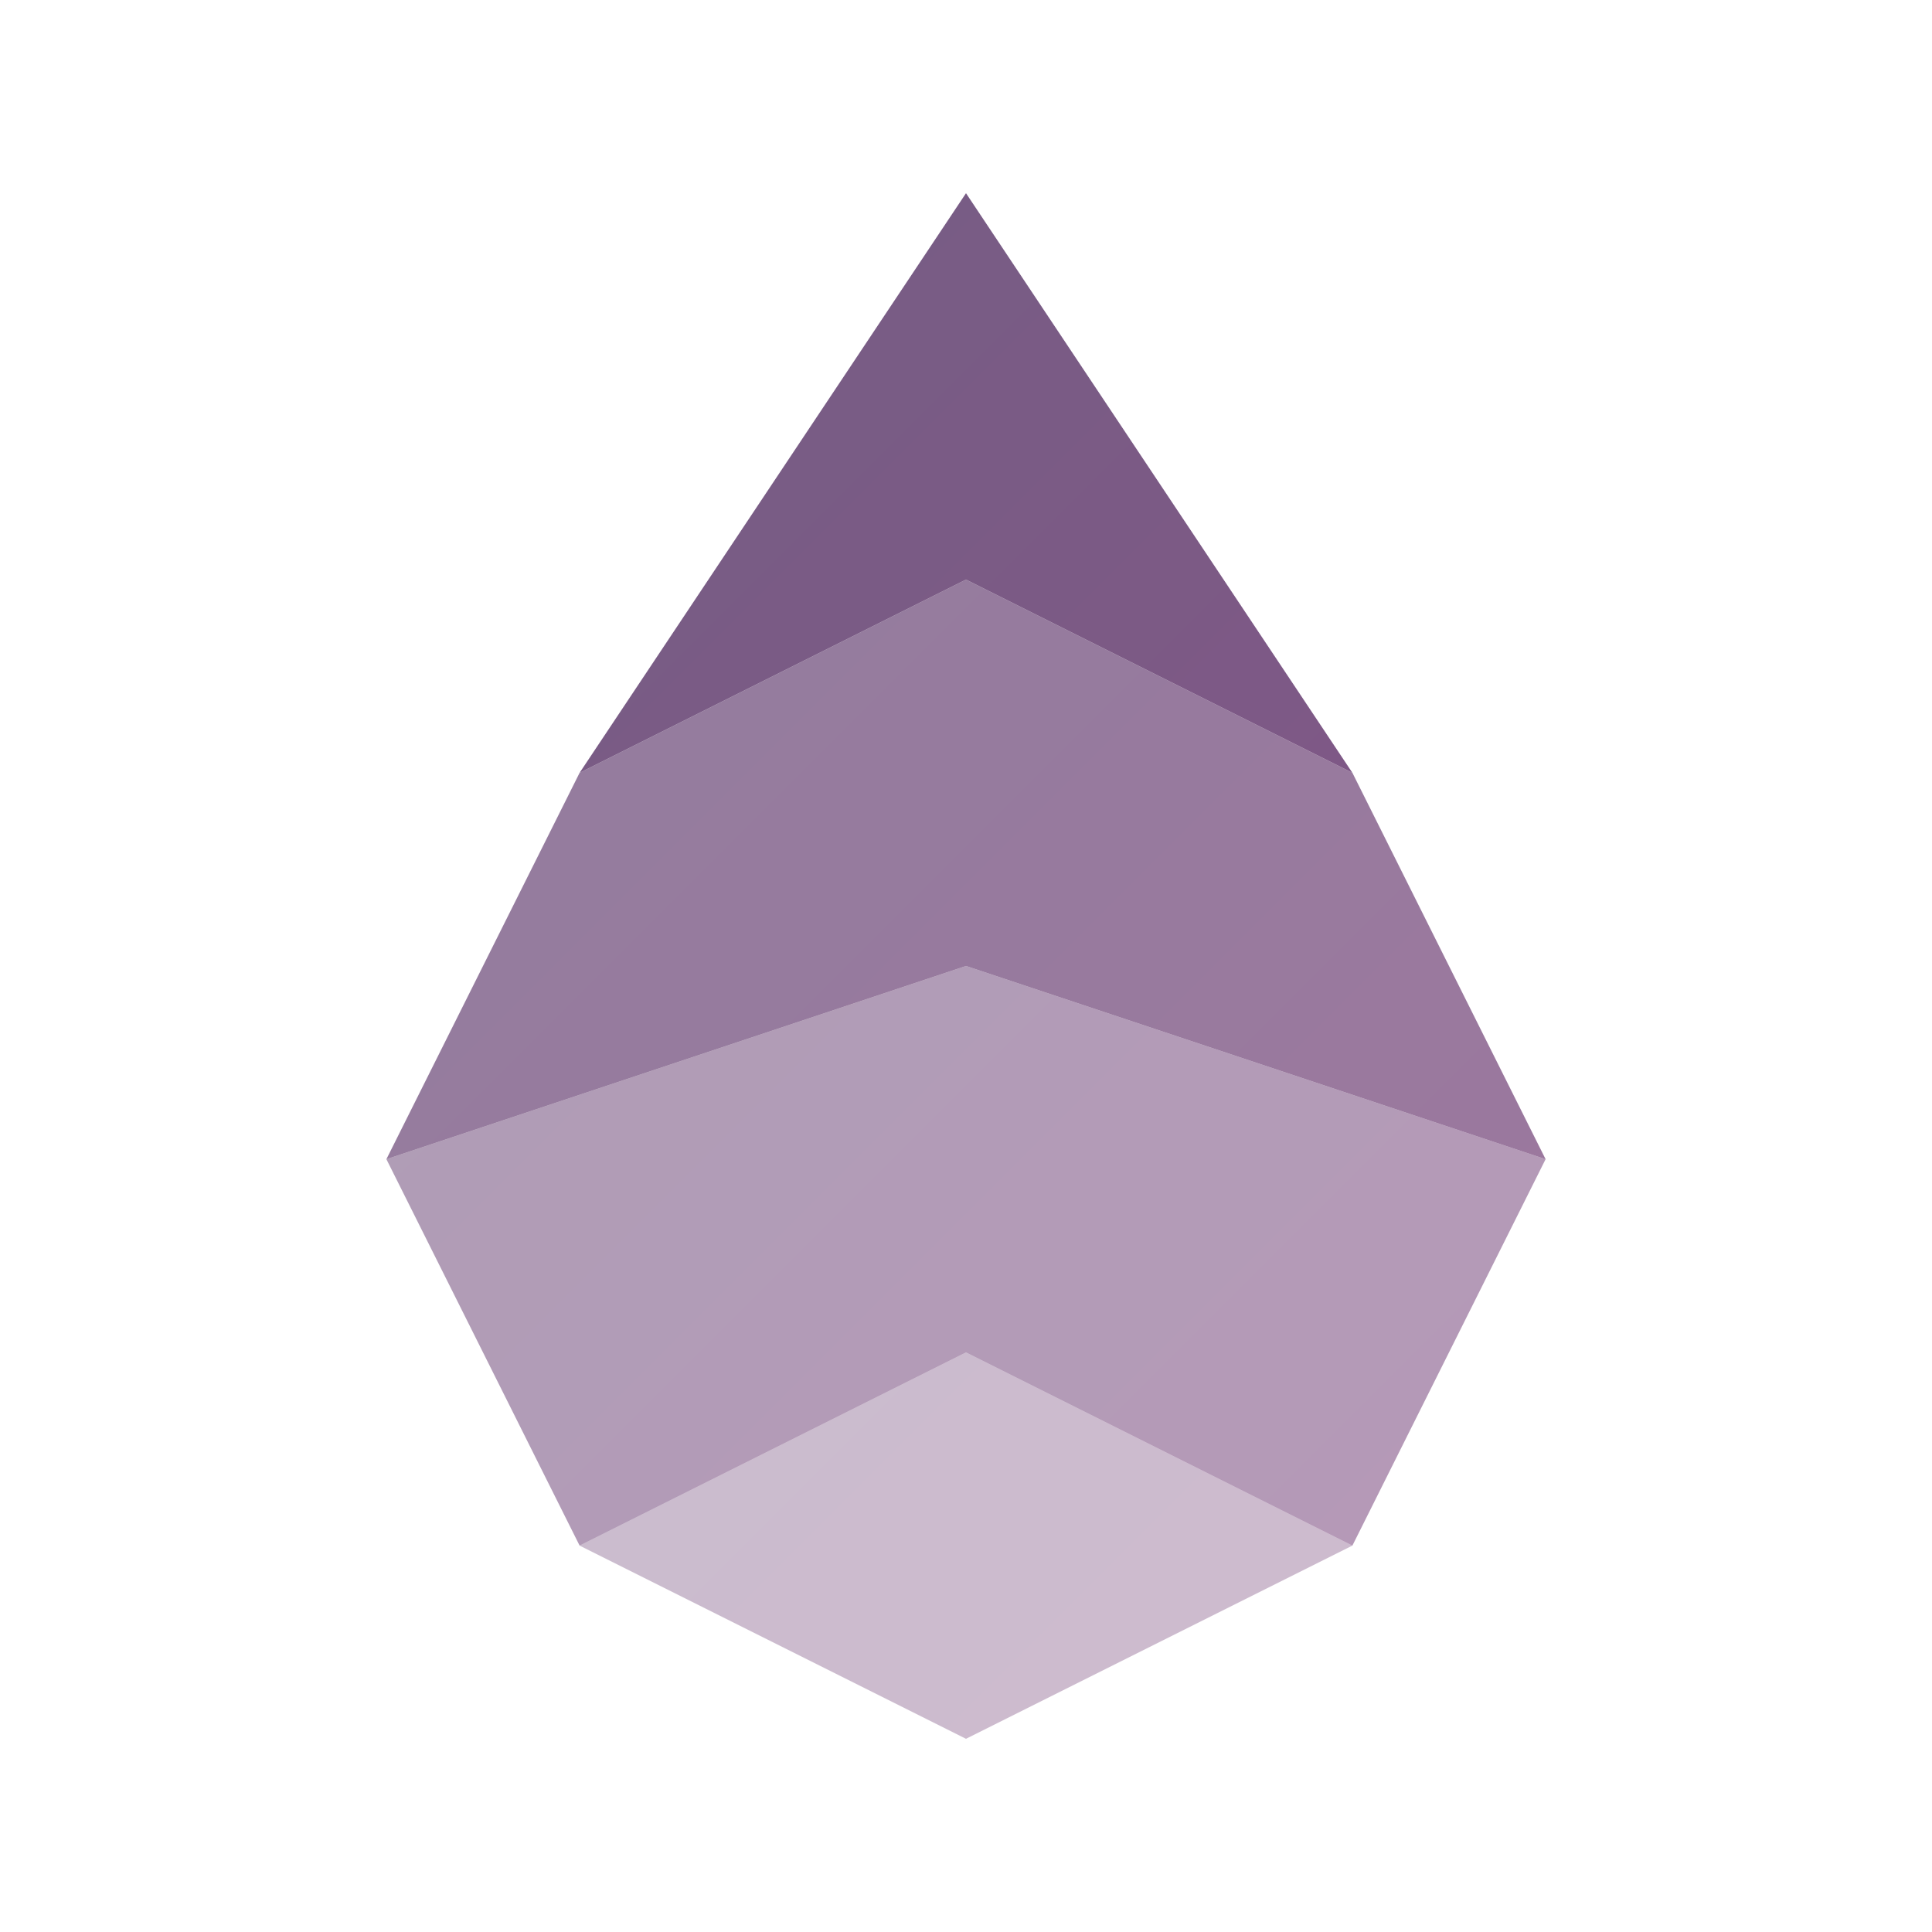
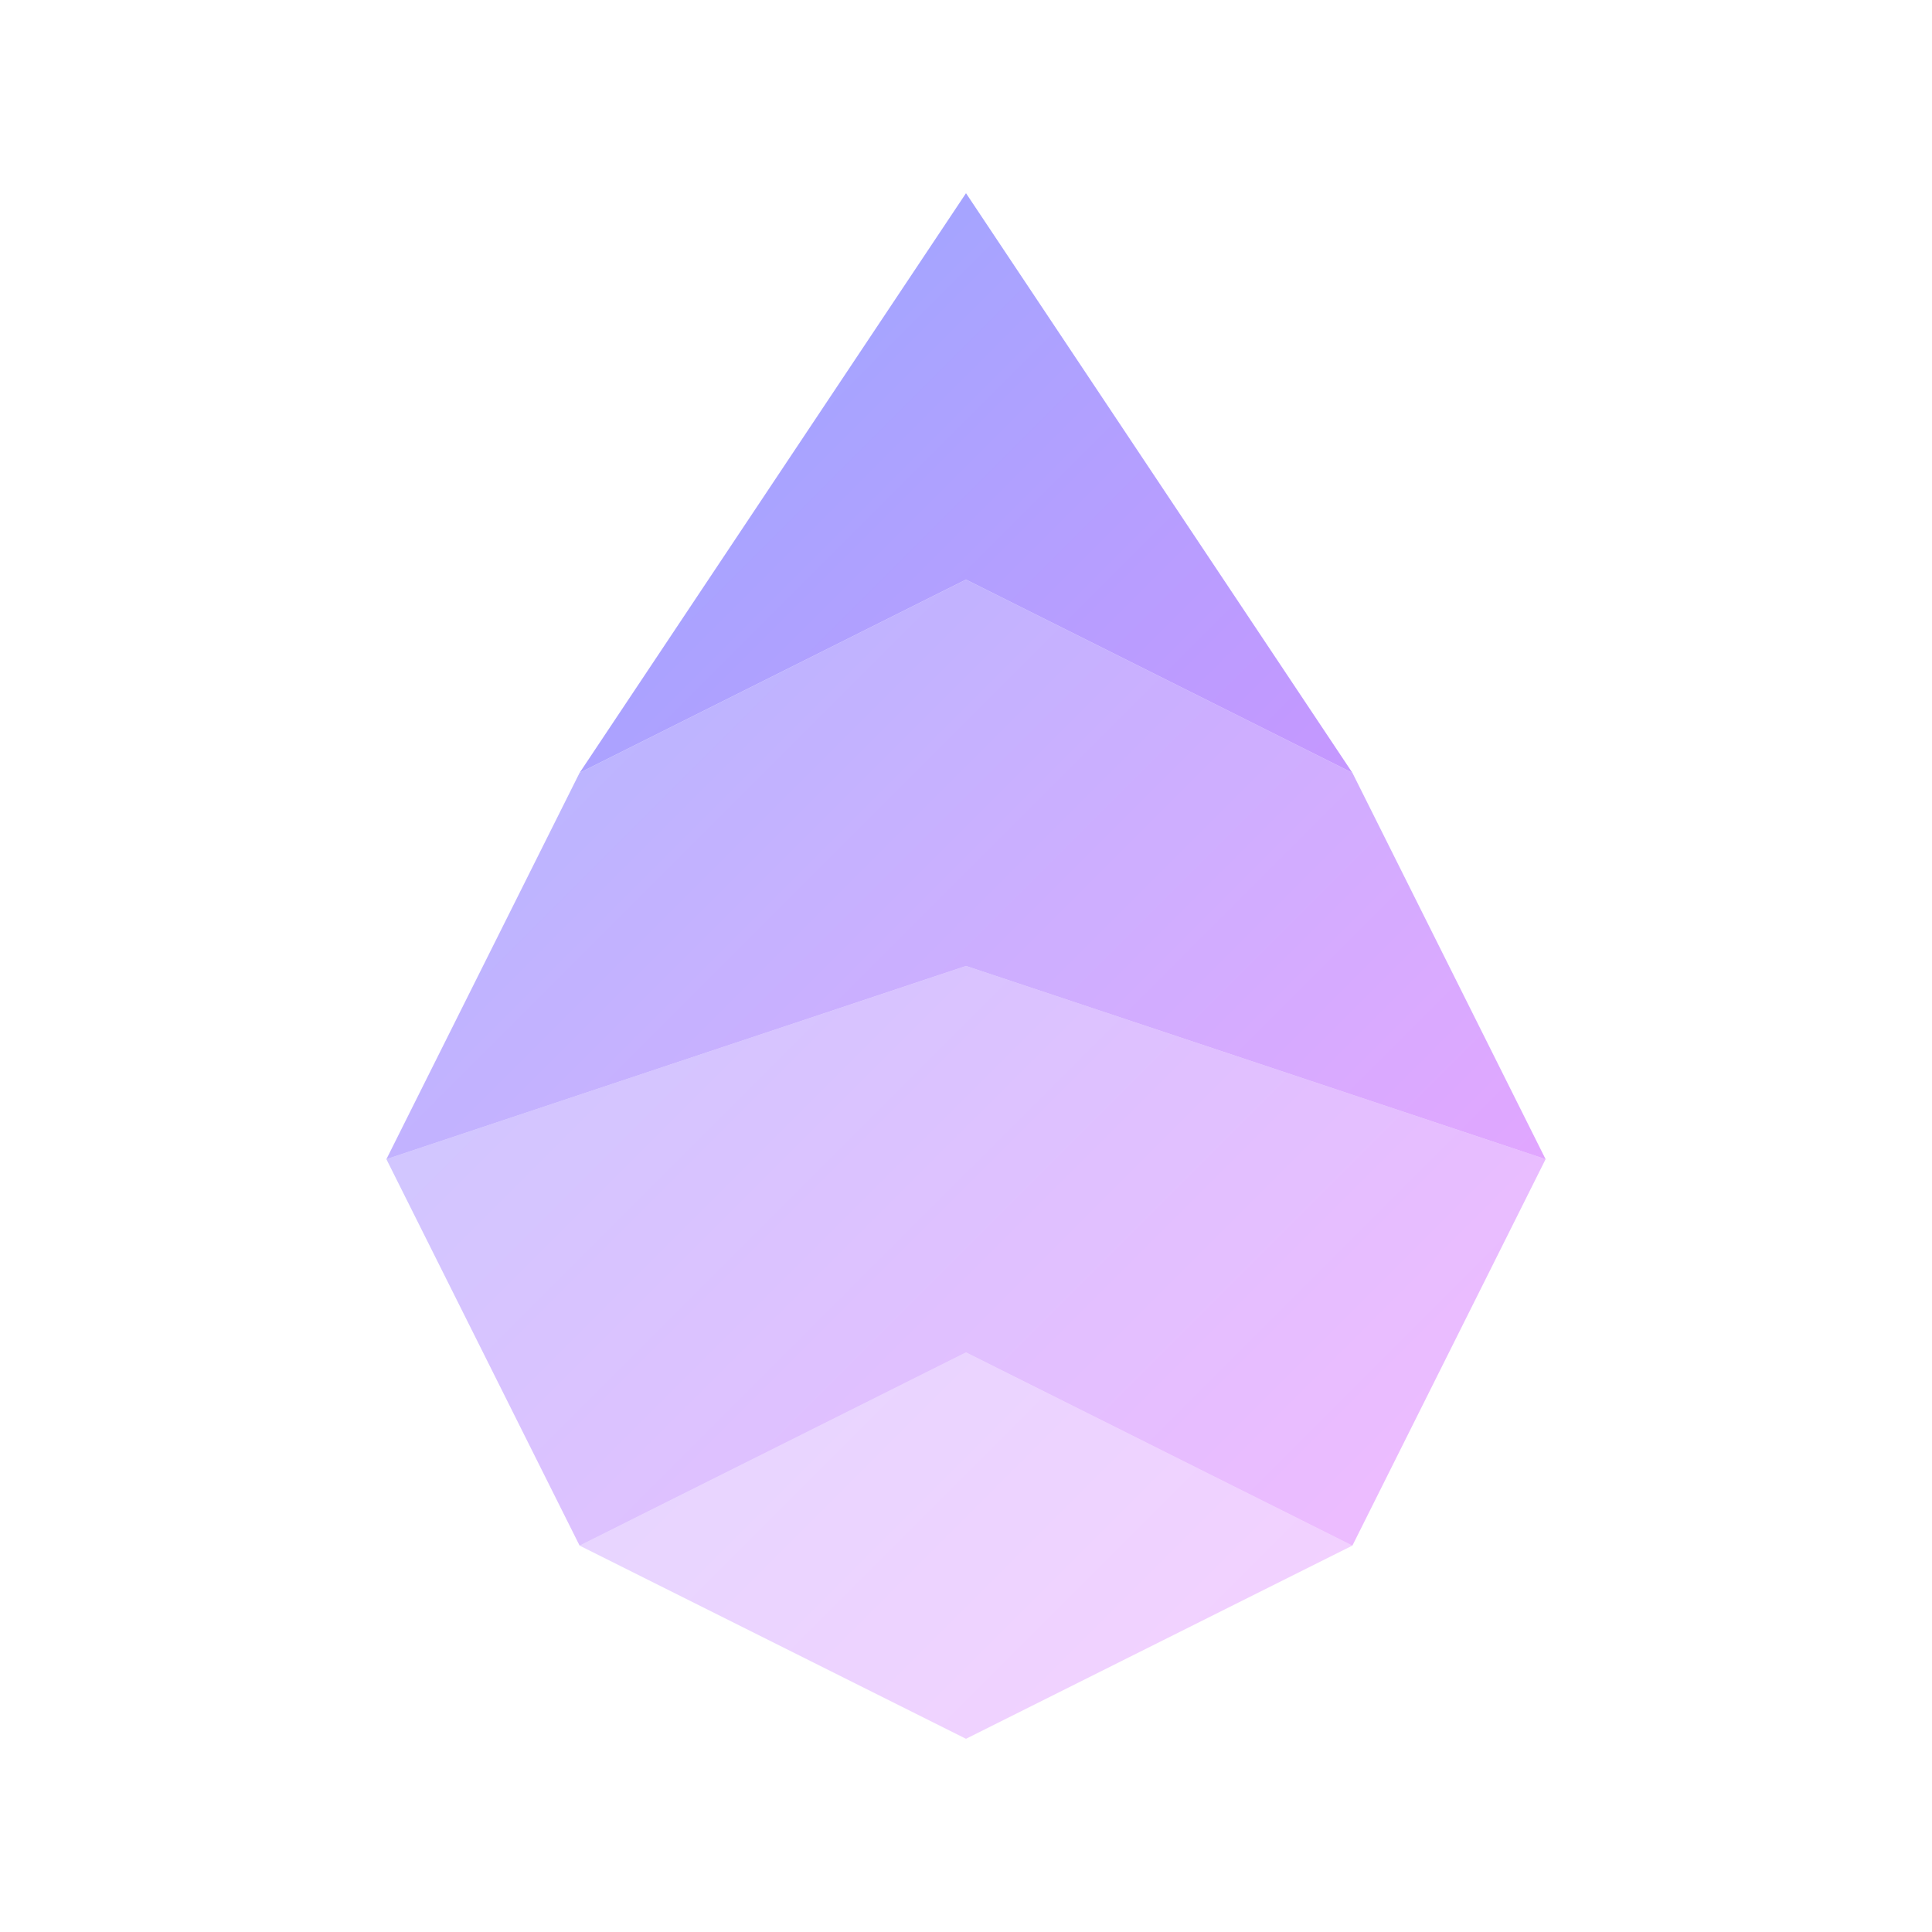
<svg xmlns="http://www.w3.org/2000/svg" class="svg-logo" width="120" height="120" viewBox="0 0 400 400">
  <defs>
    <linearGradient gradientUnits="userSpaceOnUse" id="s0" x1="0%" y1="0%" x2="100%" y2="100%">
-       <stop offset="0" stop-color="#614f76" stop-opacity="0.9" />
-       <stop offset="1" stop-color="#7b3d79" stop-opacity="0.9" />
+       <stop offset="0" stop-color="#70abff" stop-opacity="0.9" />
+       <stop offset="1" stop-color="#ff72ff" stop-opacity="0.9" />
    </linearGradient>
  </defs>
  <style>
        .s0 { fill: url(#s0) }
    </style>
  <polygon class="s0" points="200,40 280,160 200,120 120,160" />
  <polygon class="s0" points="120,160 200,120 200,200 80,240" opacity="0.8" />
  <polygon class="s0" points="280,160 320,240 200,200 200,120" opacity="0.8" />
  <polygon class="s0" points="80,240 200,200 200,280 120,320" opacity="0.6" />
  <polygon class="s0" points="320,240 280,320 200,280 200,200" opacity="0.6" />
  <polygon class="s0" points="120,320 200,280 280,320 200,360" opacity="0.4" />
</svg>
